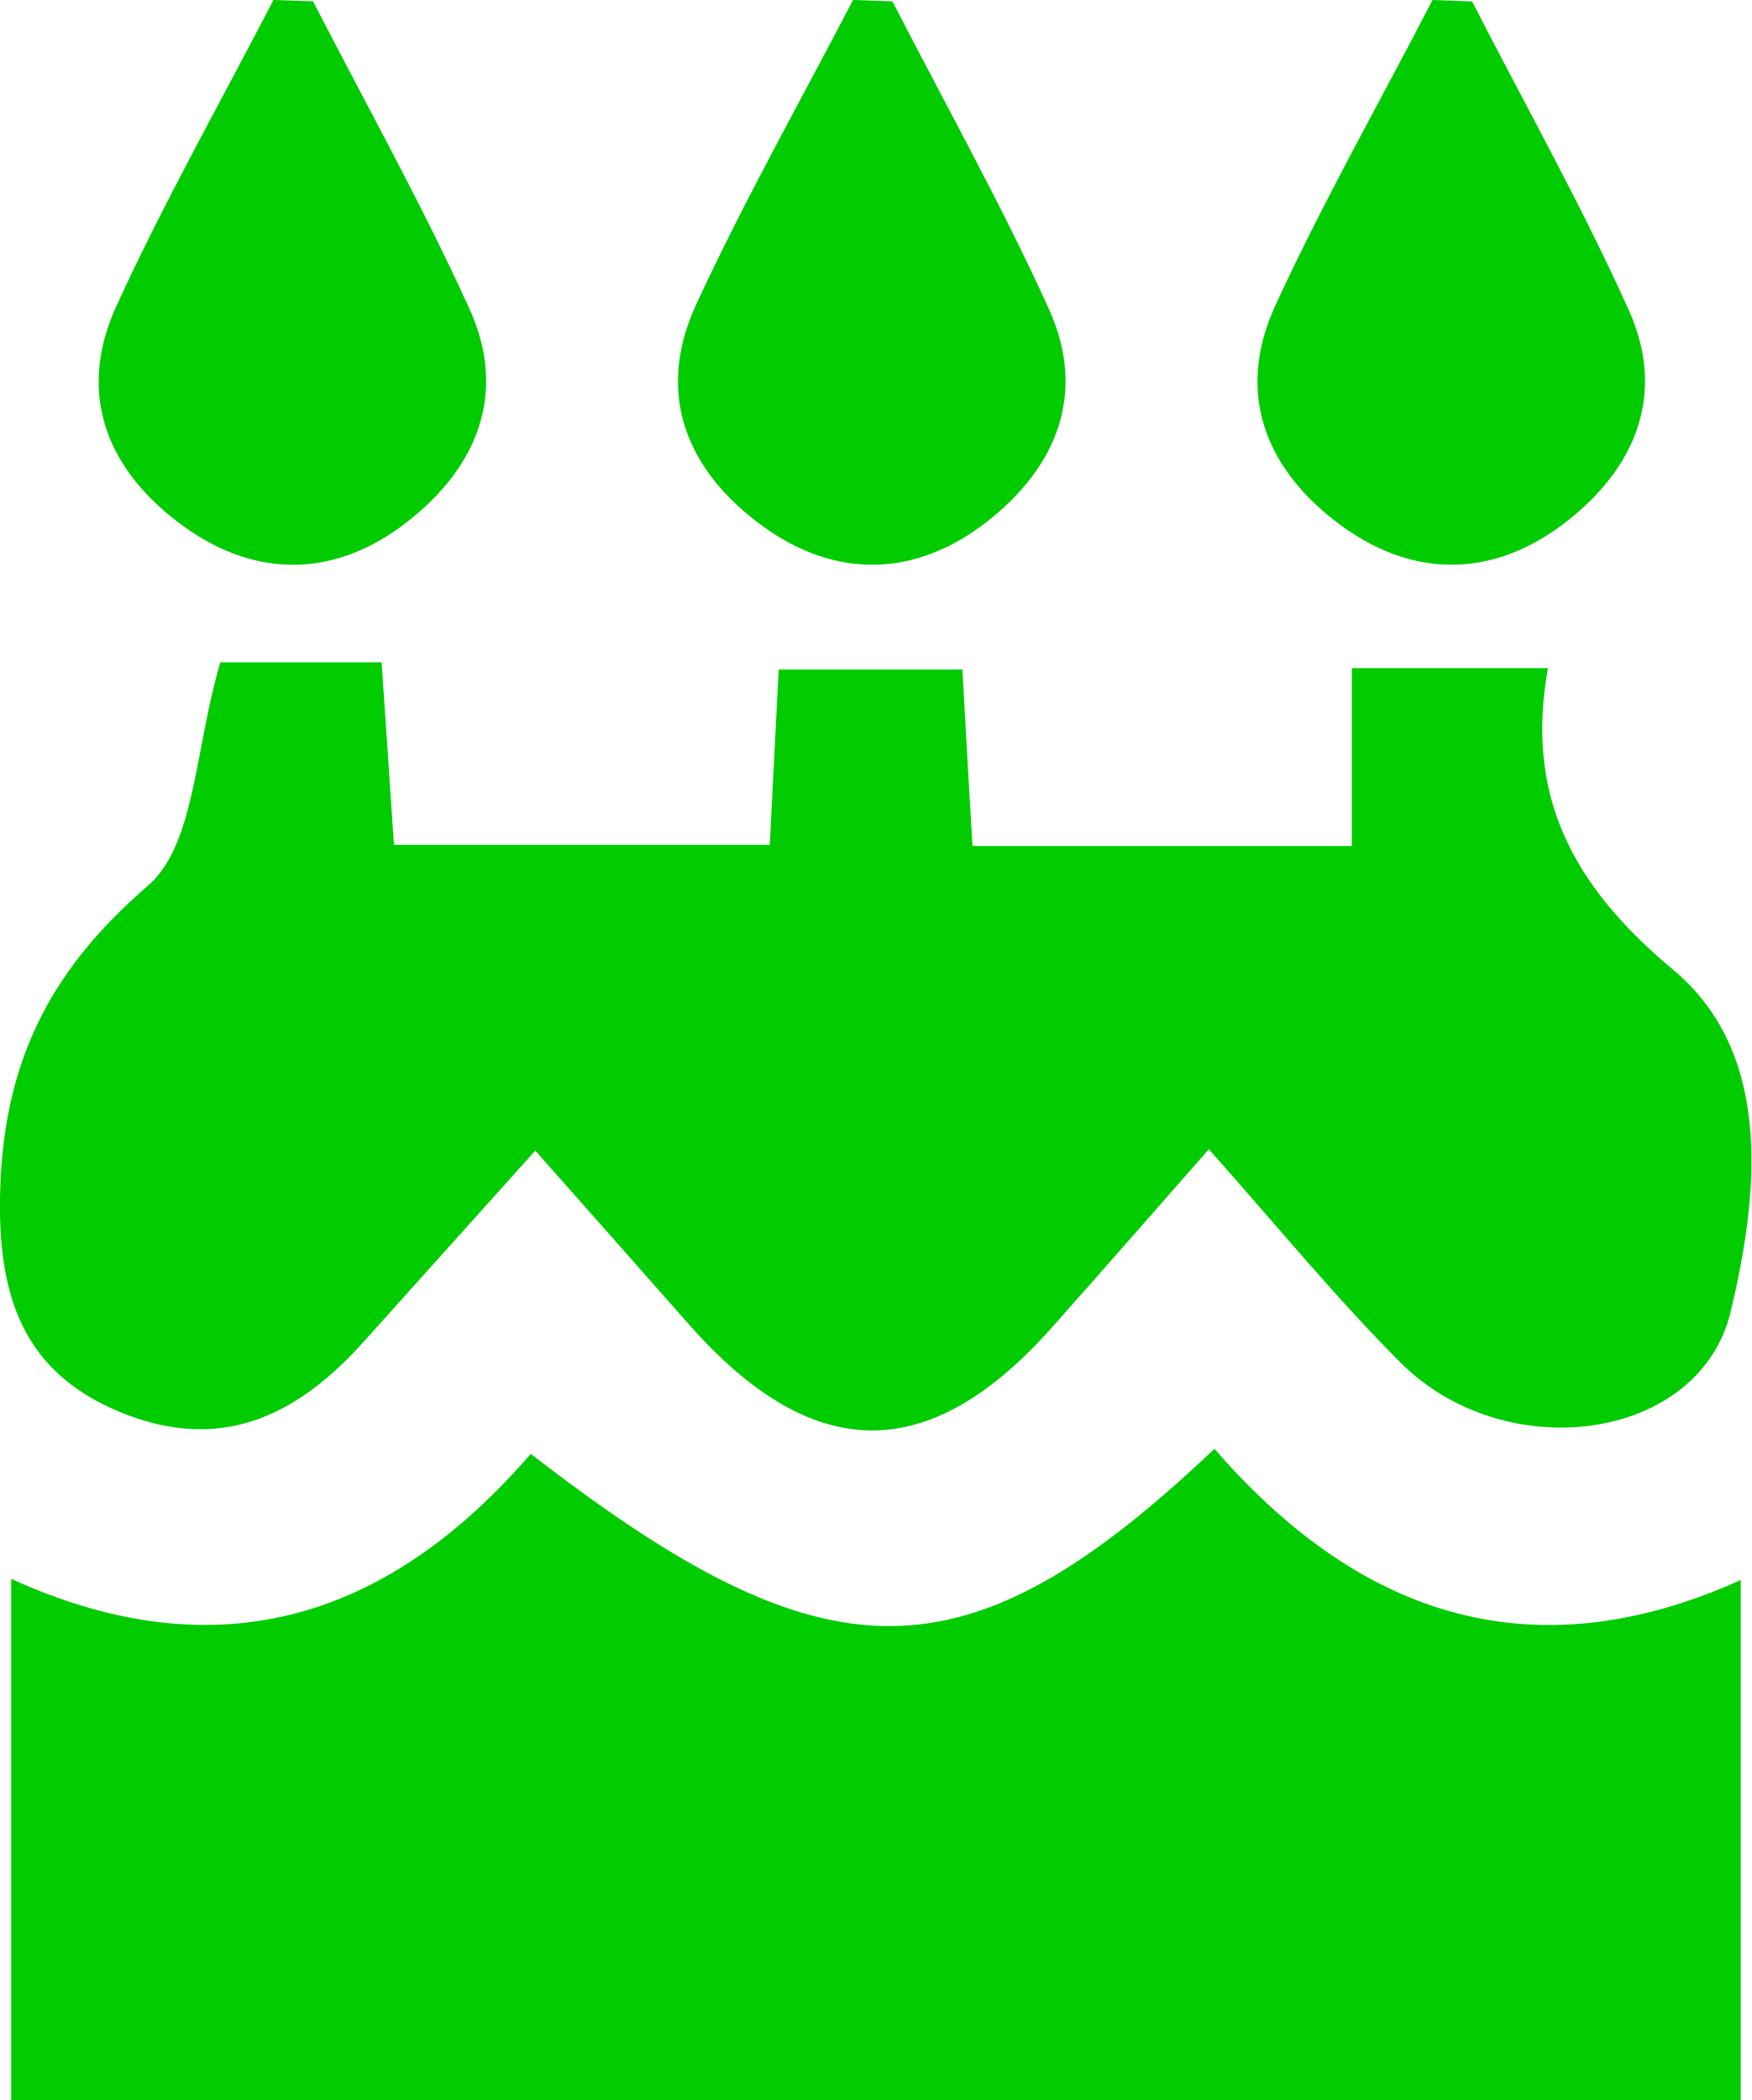
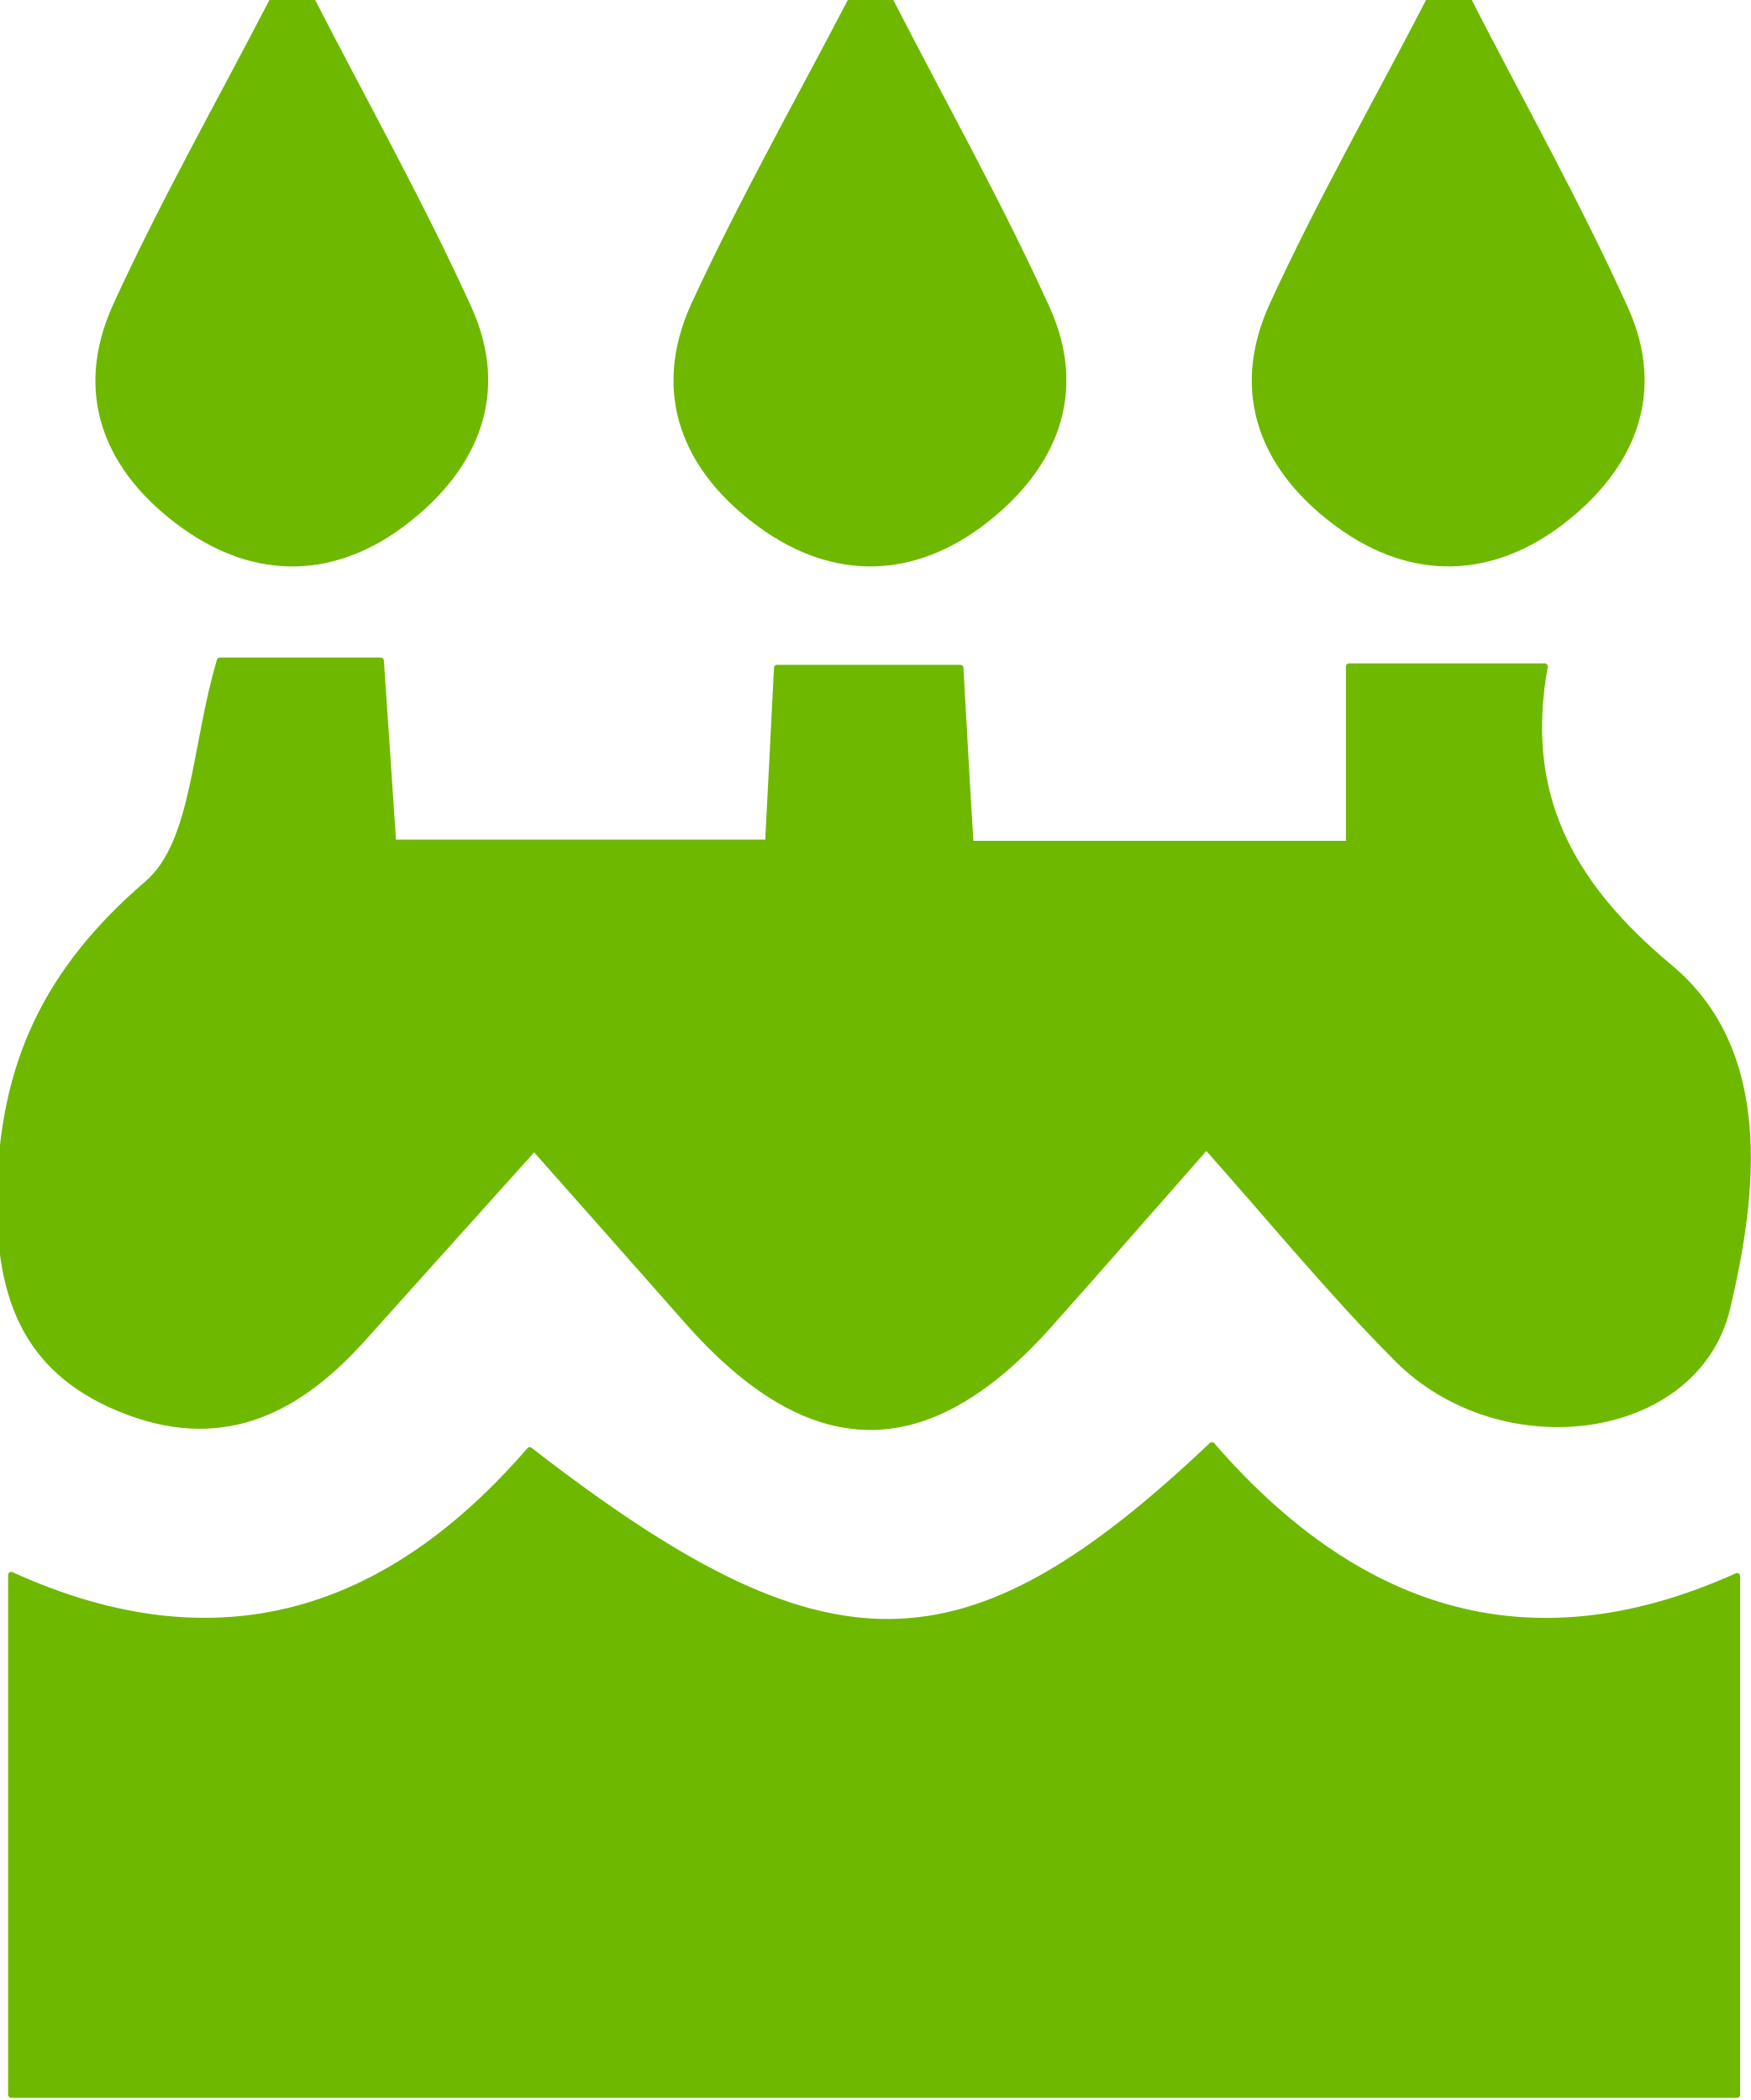
- <svg xmlns="http://www.w3.org/2000/svg" id="Layer_1" data-name="Layer 1" viewBox="0 0 284.64 341.15">
-   <defs>
-     <style>.cls-1{fill:#0c0;}</style>
-   </defs>
-   <path class="cls-1" d="M35.8,107.59H62c.65,9.46,1.29,18.88,2,29.65h61.07c.46-9,.92-18,1.45-28.47h29.84c.5,8.71,1,18.15,1.65,28.67h61.63v-28.9h31.86c-3.7,20.53,3.76,35.17,20.34,49,16.41,13.66,13.82,36.68,9.38,55.43-5,21.24-36.62,25.46-53.67,8.38-10.48-10.48-19.88-22-31.14-34.66-9.35,10.62-17.39,19.86-25.54,29-20,22.49-38.9,22.24-59.07-.69-7.72-8.78-15.49-17.52-24.83-28.08-9.79,10.91-18.79,20.9-27.76,30.91C48.93,229.34,36.94,235.85,21.06,230,4.55,223.87-.26,211.86,0,194.66c.34-21.25,7.53-36.57,24-50.74C31.76,137.27,31.66,121.51,35.8,107.59Z" />
-   <path class="cls-1" d="M1.82,341.15V256.49c34.19,15.57,61.75,5.92,84.42-20.31,48.29,37.43,70.69,37.46,111.08-.81,22.81,26.3,50.75,37,85.5,21.31v84.47Z" />
-   <path class="cls-1" d="M50.86.21c8.54,16.64,17.71,33,25.43,50,6.22,13.7,1.2,25.75-10.12,34.56-11.51,9-24.38,9.33-36.24.8-12.37-8.89-17.66-21.38-11-35.89C26.66,32.79,35.86,16.55,44.43,0Z" />
-   <path class="cls-1" d="M145,.22c8.54,16.65,17.71,33,25.43,50C176.66,64,171.61,76,160.27,84.81c-11.52,8.94-24.39,9.29-36.24.74-12.36-8.91-17.61-21.41-11-35.91C120.83,32.75,130,16.52,138.6,0Z" />
-   <path class="cls-1" d="M239.18.24c8.54,16.66,17.72,33,25.42,50.06,6.2,13.7,1.13,25.75-10.21,34.53-11.53,8.92-24.4,9.26-36.25.71-12.34-8.92-17.58-21.43-10.92-35.93,7.76-16.88,17-33.1,25.53-49.61Z" />
+ <svg xmlns="http://www.w3.org/2000/svg" width="100%" height="100%" viewBox="0 0 285 342" version="1.1" xml:space="preserve" style="fill-rule:evenodd;clip-rule:evenodd;stroke-linejoin:round;stroke-miterlimit:2;">
+   <path d="M35.8,107.59L62,107.59C62.65,117.05 63.29,126.47 64,137.24L125.07,137.24C125.53,128.24 125.99,119.24 126.52,108.77L156.36,108.77C156.86,117.48 157.36,126.92 158.01,137.44L219.64,137.44L219.64,108.54L251.5,108.54C247.8,129.07 255.26,143.71 271.84,157.54C288.25,171.2 285.66,194.22 281.22,212.97C276.22,234.21 244.6,238.43 227.55,221.35C217.07,210.87 207.67,199.35 196.41,186.69C187.06,197.31 179.02,206.55 170.87,215.69C150.87,238.18 131.97,237.93 111.8,215C104.08,206.22 96.31,197.48 86.97,186.92C77.18,197.83 68.18,207.82 59.21,217.83C48.93,229.34 36.94,235.85 21.06,230C4.55,223.87 -0.26,211.86 0,194.66C0.34,173.41 7.53,158.09 24,143.92C31.76,137.27 31.66,121.51 35.8,107.59Z" style="fill:rgb(110,185,0);fill-rule:nonzero;stroke:rgb(110,185,0);stroke-width:1px;" />
+   <path d="M1.82,341.15L1.82,256.49C36.01,272.06 63.57,262.41 86.24,236.18C134.53,273.61 156.93,273.64 197.32,235.37C220.13,261.67 248.07,272.37 282.82,256.68L282.82,341.15L1.82,341.15Z" style="fill:rgb(110,185,0);fill-rule:nonzero;stroke:rgb(110,185,0);stroke-width:1px;" />
+   <path d="M50.86,0.21C59.4,16.85 68.57,33.21 76.29,50.21C82.51,63.91 77.49,75.96 66.17,84.77C54.66,93.77 41.79,94.1 29.93,85.57C17.56,76.68 12.27,64.19 18.93,49.68C26.66,32.79 35.86,16.55 44.43,0L50.86,0.21Z" style="fill:rgb(110,185,0);fill-rule:nonzero;stroke:rgb(110,185,0);stroke-width:1px;" />
+   <path d="M145,0.22C153.54,16.87 162.71,33.22 170.43,50.22C176.66,64 171.61,76 160.27,84.81C148.75,93.75 135.88,94.1 124.03,85.55C111.67,76.64 106.42,64.14 113.03,49.64C120.83,32.75 130,16.52 138.6,0L145,0.22Z" style="fill:rgb(110,185,0);fill-rule:nonzero;stroke:rgb(110,185,0);stroke-width:1px;" />
+   <path d="M239.18,0.24C247.72,16.9 256.9,33.24 264.6,50.3C270.8,64 265.73,76.05 254.39,84.83C242.86,93.75 229.99,94.09 218.14,85.54C205.8,76.62 200.56,64.11 207.22,49.61C214.98,32.73 224.22,16.51 232.75,0L239.18,0.24Z" style="fill:rgb(110,185,0);fill-rule:nonzero;stroke:rgb(110,185,0);stroke-width:1px;" />
</svg>
